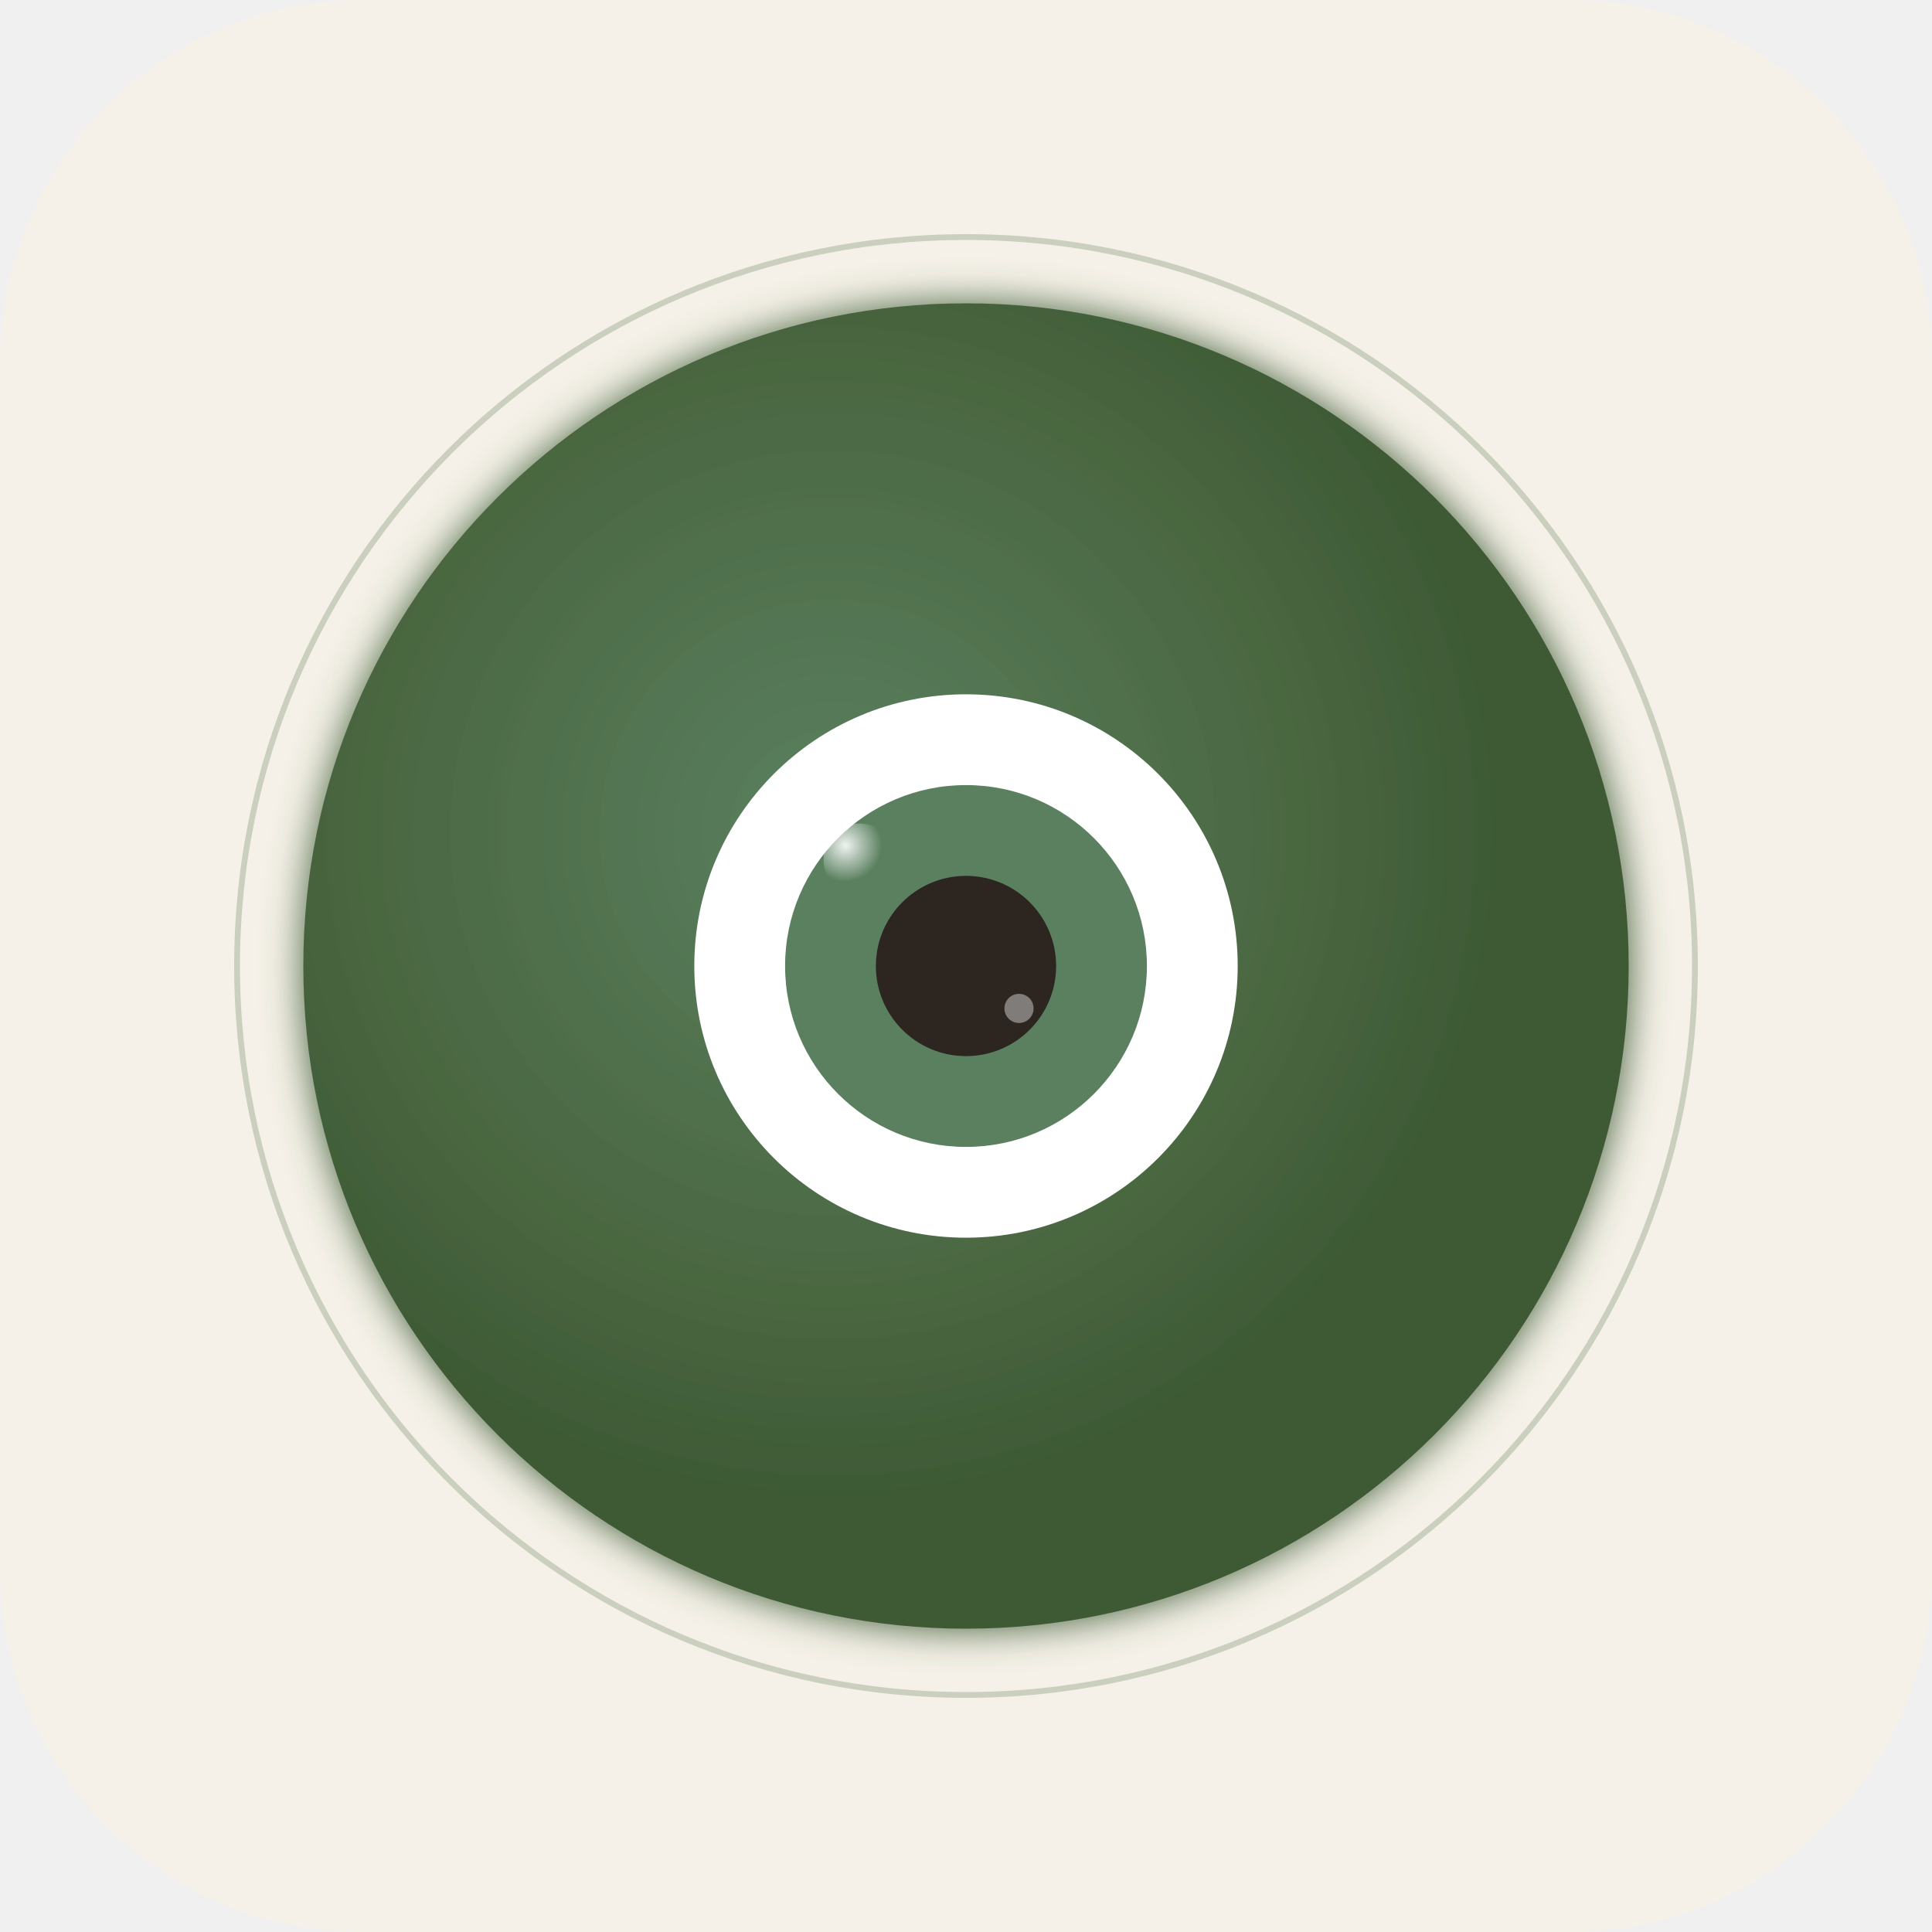
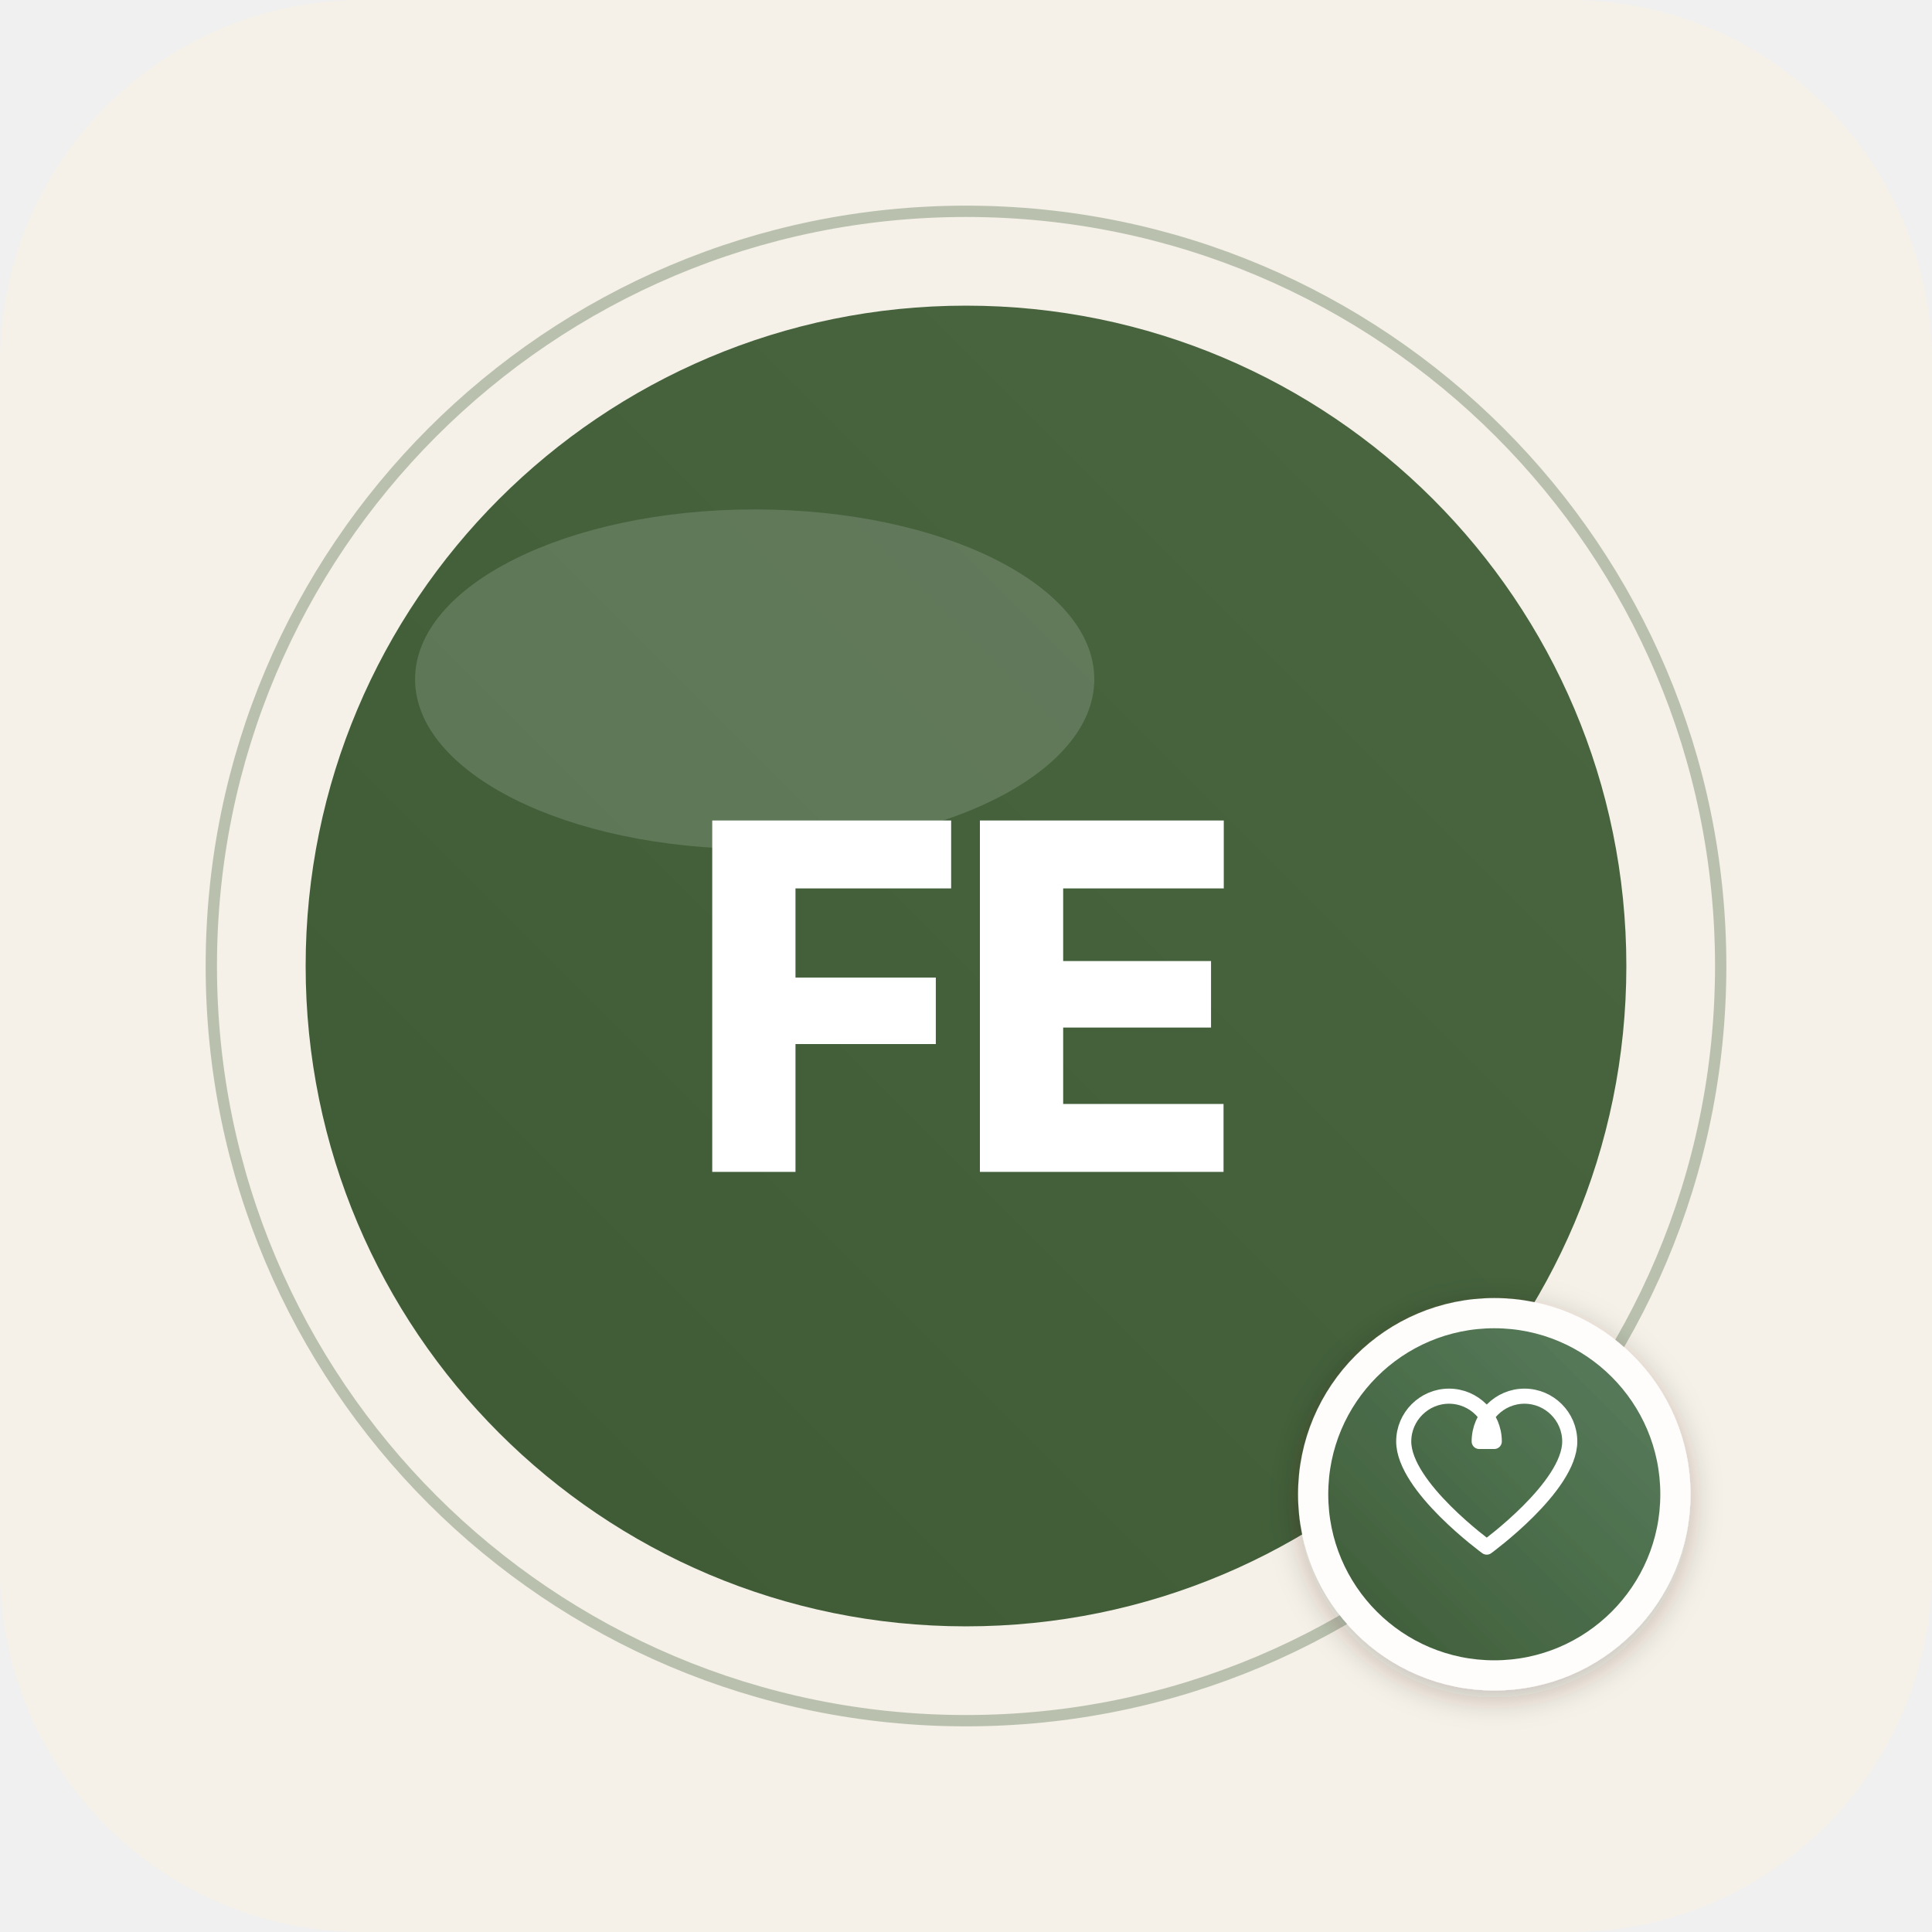
<svg xmlns="http://www.w3.org/2000/svg" viewBox="0 0 512 512" width="512" height="512">
  <defs>
-     <radialGradient id="stoneGrad512" cx="40%" cy="40%">
-       <stop offset="0%" stop-color="#5a8060" />
-       <stop offset="70%" stop-color="#4a6741" />
-       <stop offset="100%" stop-color="#3d5a35" />
-     </radialGradient>
-     <radialGradient id="catchlightGrad512" cx="30%" cy="30%">
-       <stop offset="0%" stop-color="white" stop-opacity="0.9" />
-       <stop offset="100%" stop-color="white" stop-opacity="0" />
-     </radialGradient>
-     <filter id="glowFilter512" x="-50%" y="-50%" width="200%" height="200%">
-       <feGaussianBlur stdDeviation="5.12" result="blur" />
-       <feComposite in="SourceGraphic" in2="blur" operator="over" />
+     <linearGradient id="avatarGrad512" x1="0%" y1="100%" x2="100%" y2="0%">
+       <stop offset="0%" stop-color="#3d5a35" />
+       <stop offset="100%" stop-color="#4a6741" />
+     </linearGradient>
+     <linearGradient id="badgeGrad512" x1="0%" y1="100%" x2="100%" y2="0%">
+       <stop offset="0%" stop-color="#3d5a35" />
+       <stop offset="100%" stop-color="#5a8060" />
+     </linearGradient>
+     <filter id="shadow512" x="-50%" y="-50%" width="200%" height="200%">
+       <feDropShadow dx="0" dy="2" stdDeviation="4" flood-color="#2c2520" flood-opacity="0.25" />
    </filter>
  </defs>
  <rect width="512" height="512" rx="96" fill="#F5F1E8" />
-   <circle cx="256" cy="256" r="193.178" fill="none" stroke="#4a6741" stroke-width="1.536" opacity="0.25" />
-   <circle cx="256" cy="256" r="175.616" fill="url(#stoneGrad512)" filter="url(#glowFilter512)" />
-   <circle cx="256" cy="256" r="72.003" fill="white" />
-   <circle cx="256" cy="256" r="47.943" fill="#5a8060" />
-   <circle cx="256" cy="256" r="23.884" fill="#2c2520" />
-   <circle cx="227.901" cy="227.901" r="9.659" fill="url(#catchlightGrad512)" />
-   <circle cx="270.049" cy="267.239" r="3.864" fill="white" opacity="0.4" />
+   <circle cx="256" cy="256" r="200" fill="none" stroke="#4a6741" stroke-width="3" opacity="0.35" />
+   <circle cx="256" cy="256" r="175" fill="url(#avatarGrad512)" />
+   <text x="256" y="256" text-anchor="middle" dominant-baseline="central" font-family="'Plus Jakarta Sans', 'SF Pro Display', system-ui, sans-serif" font-size="128" font-weight="800" fill="white" letter-spacing="-4">
+     <tspan dy="8">FE</tspan>
+   </text>
+   <ellipse cx="200" cy="180" rx="90" ry="45" fill="white" opacity="0.15" />
+   <circle cx="396" cy="396" r="48" fill="url(#badgeGrad512)" stroke="#FFFDFB" stroke-width="8" filter="url(#shadow512)" />
+   <path d="M396 382c0-6.6-5.4-12-12-12s-12 5.4-12 12c0 12 22 28 22 28s22-16 22-28c0-6.6-5.4-12-12-12s-12 5.4-12 12z" fill="none" stroke="white" stroke-width="4" stroke-linecap="round" stroke-linejoin="round" />
</svg>
